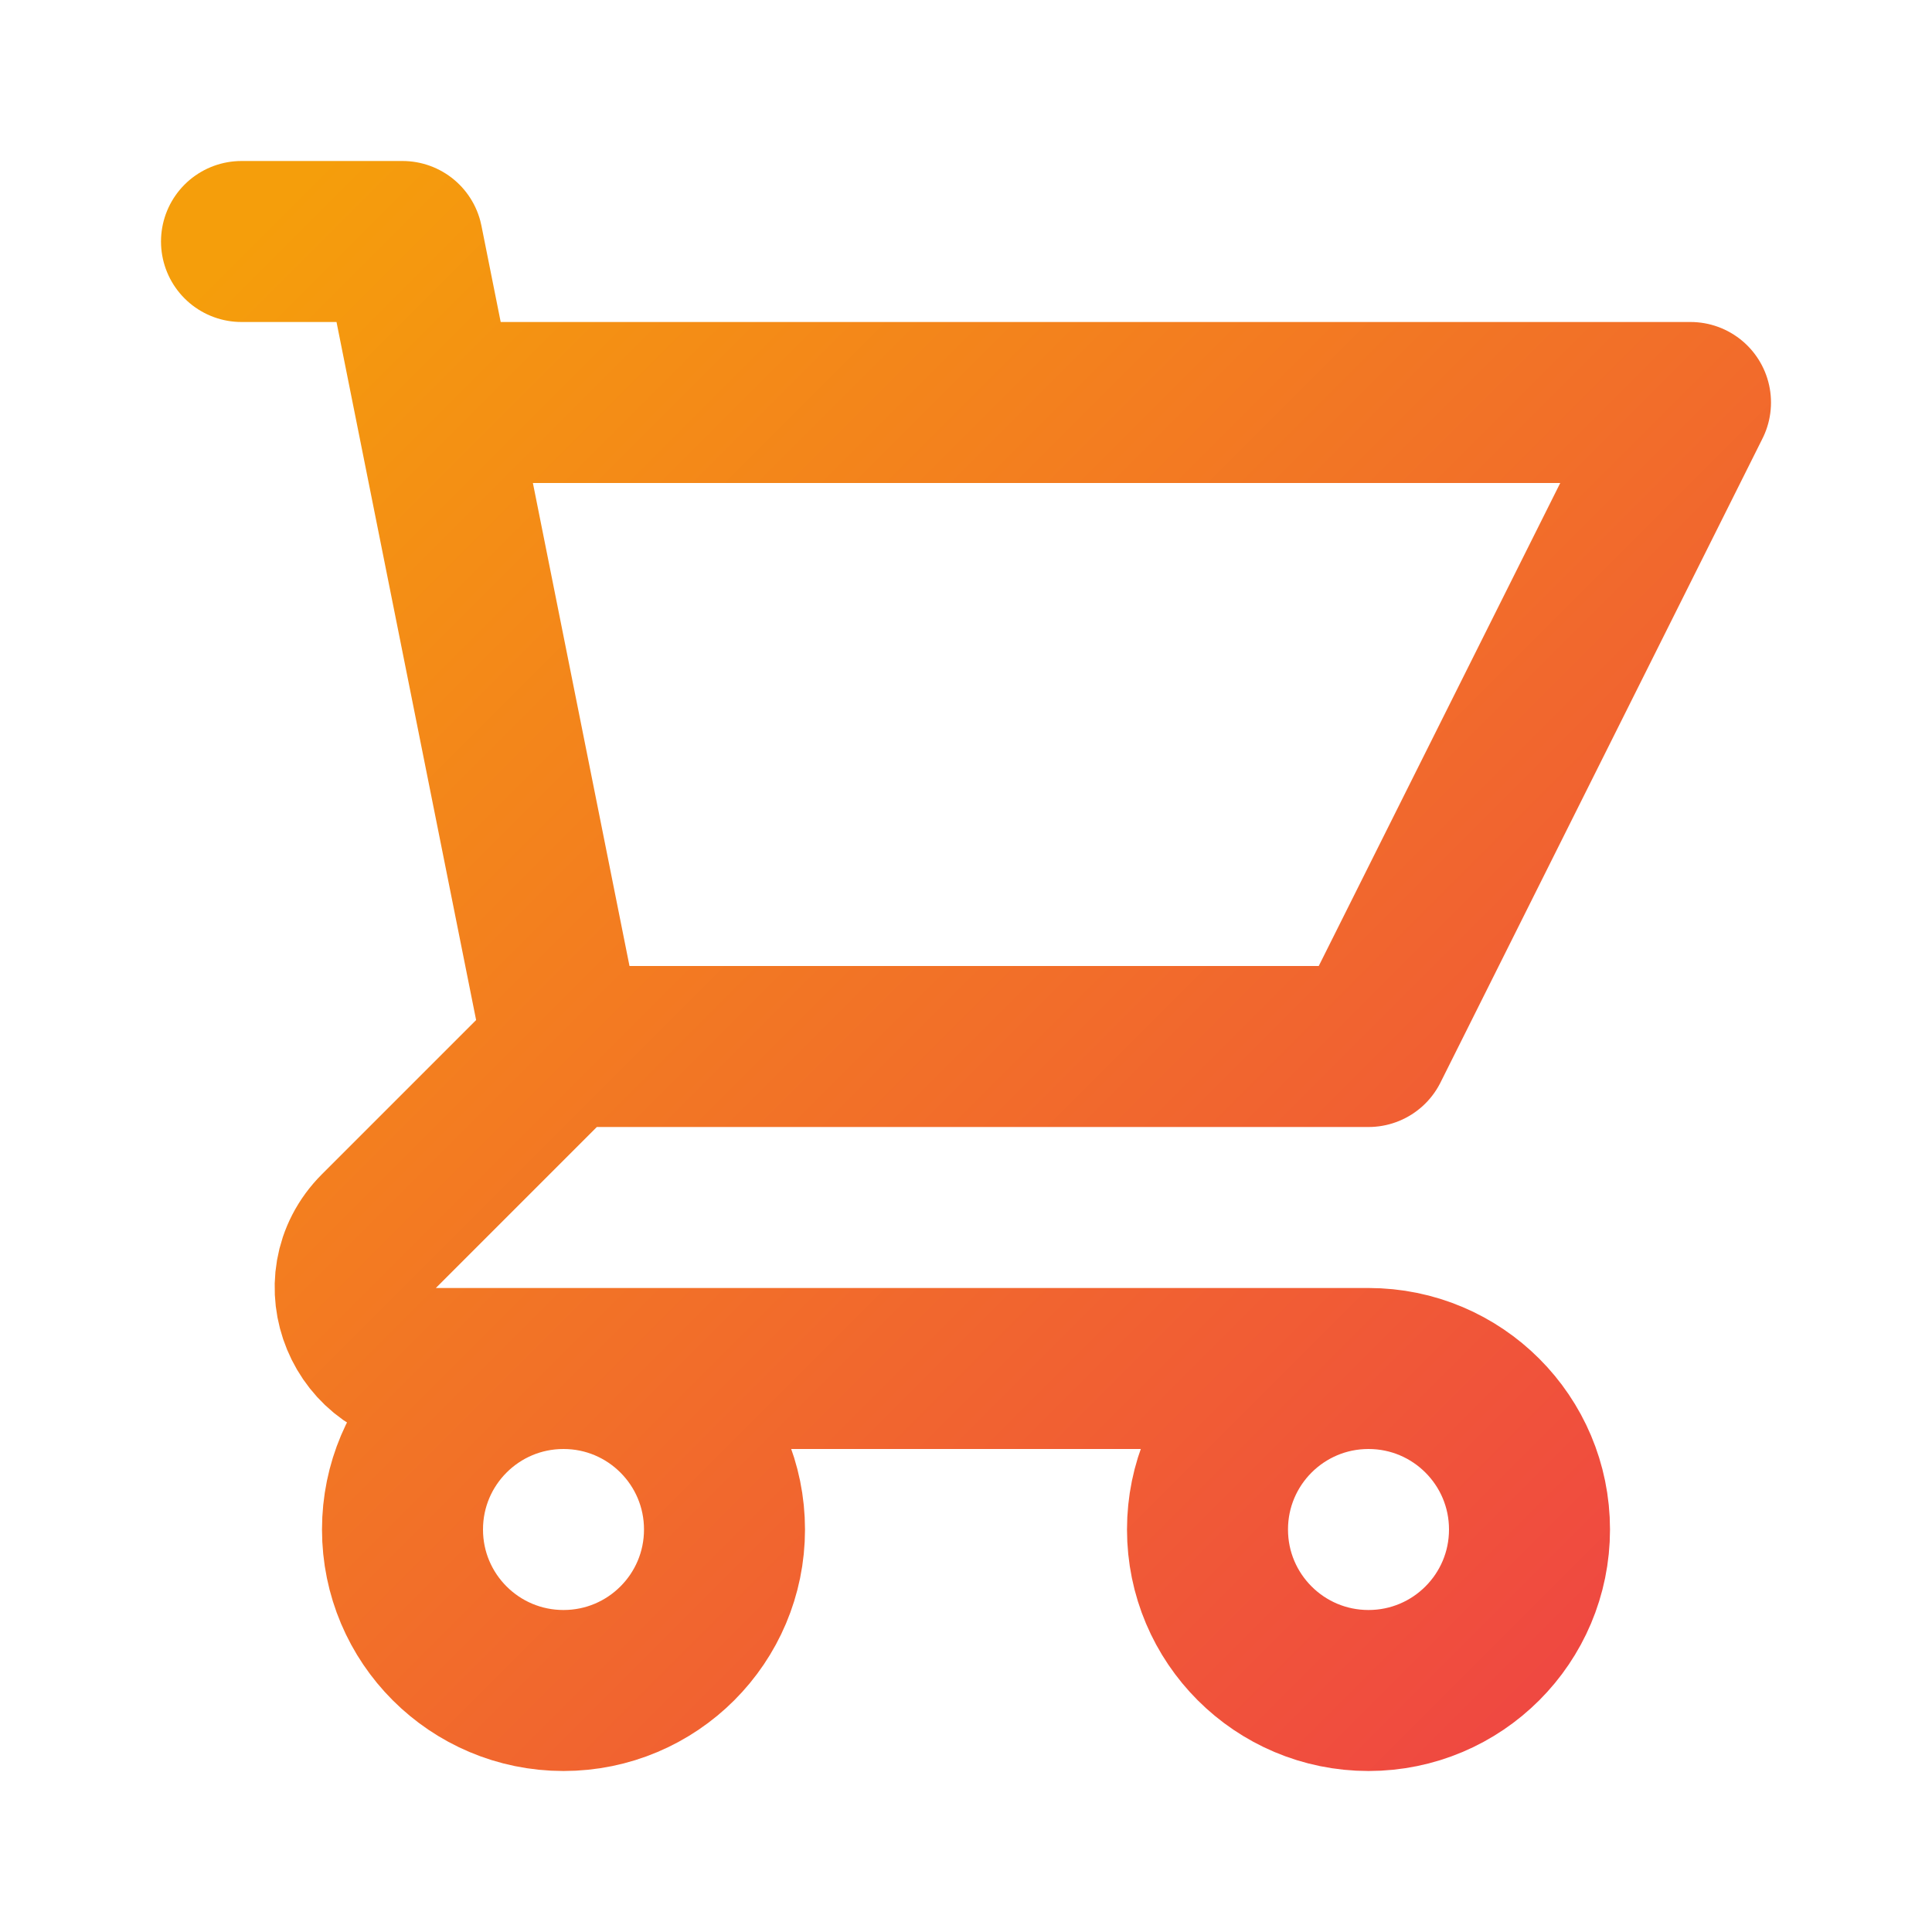
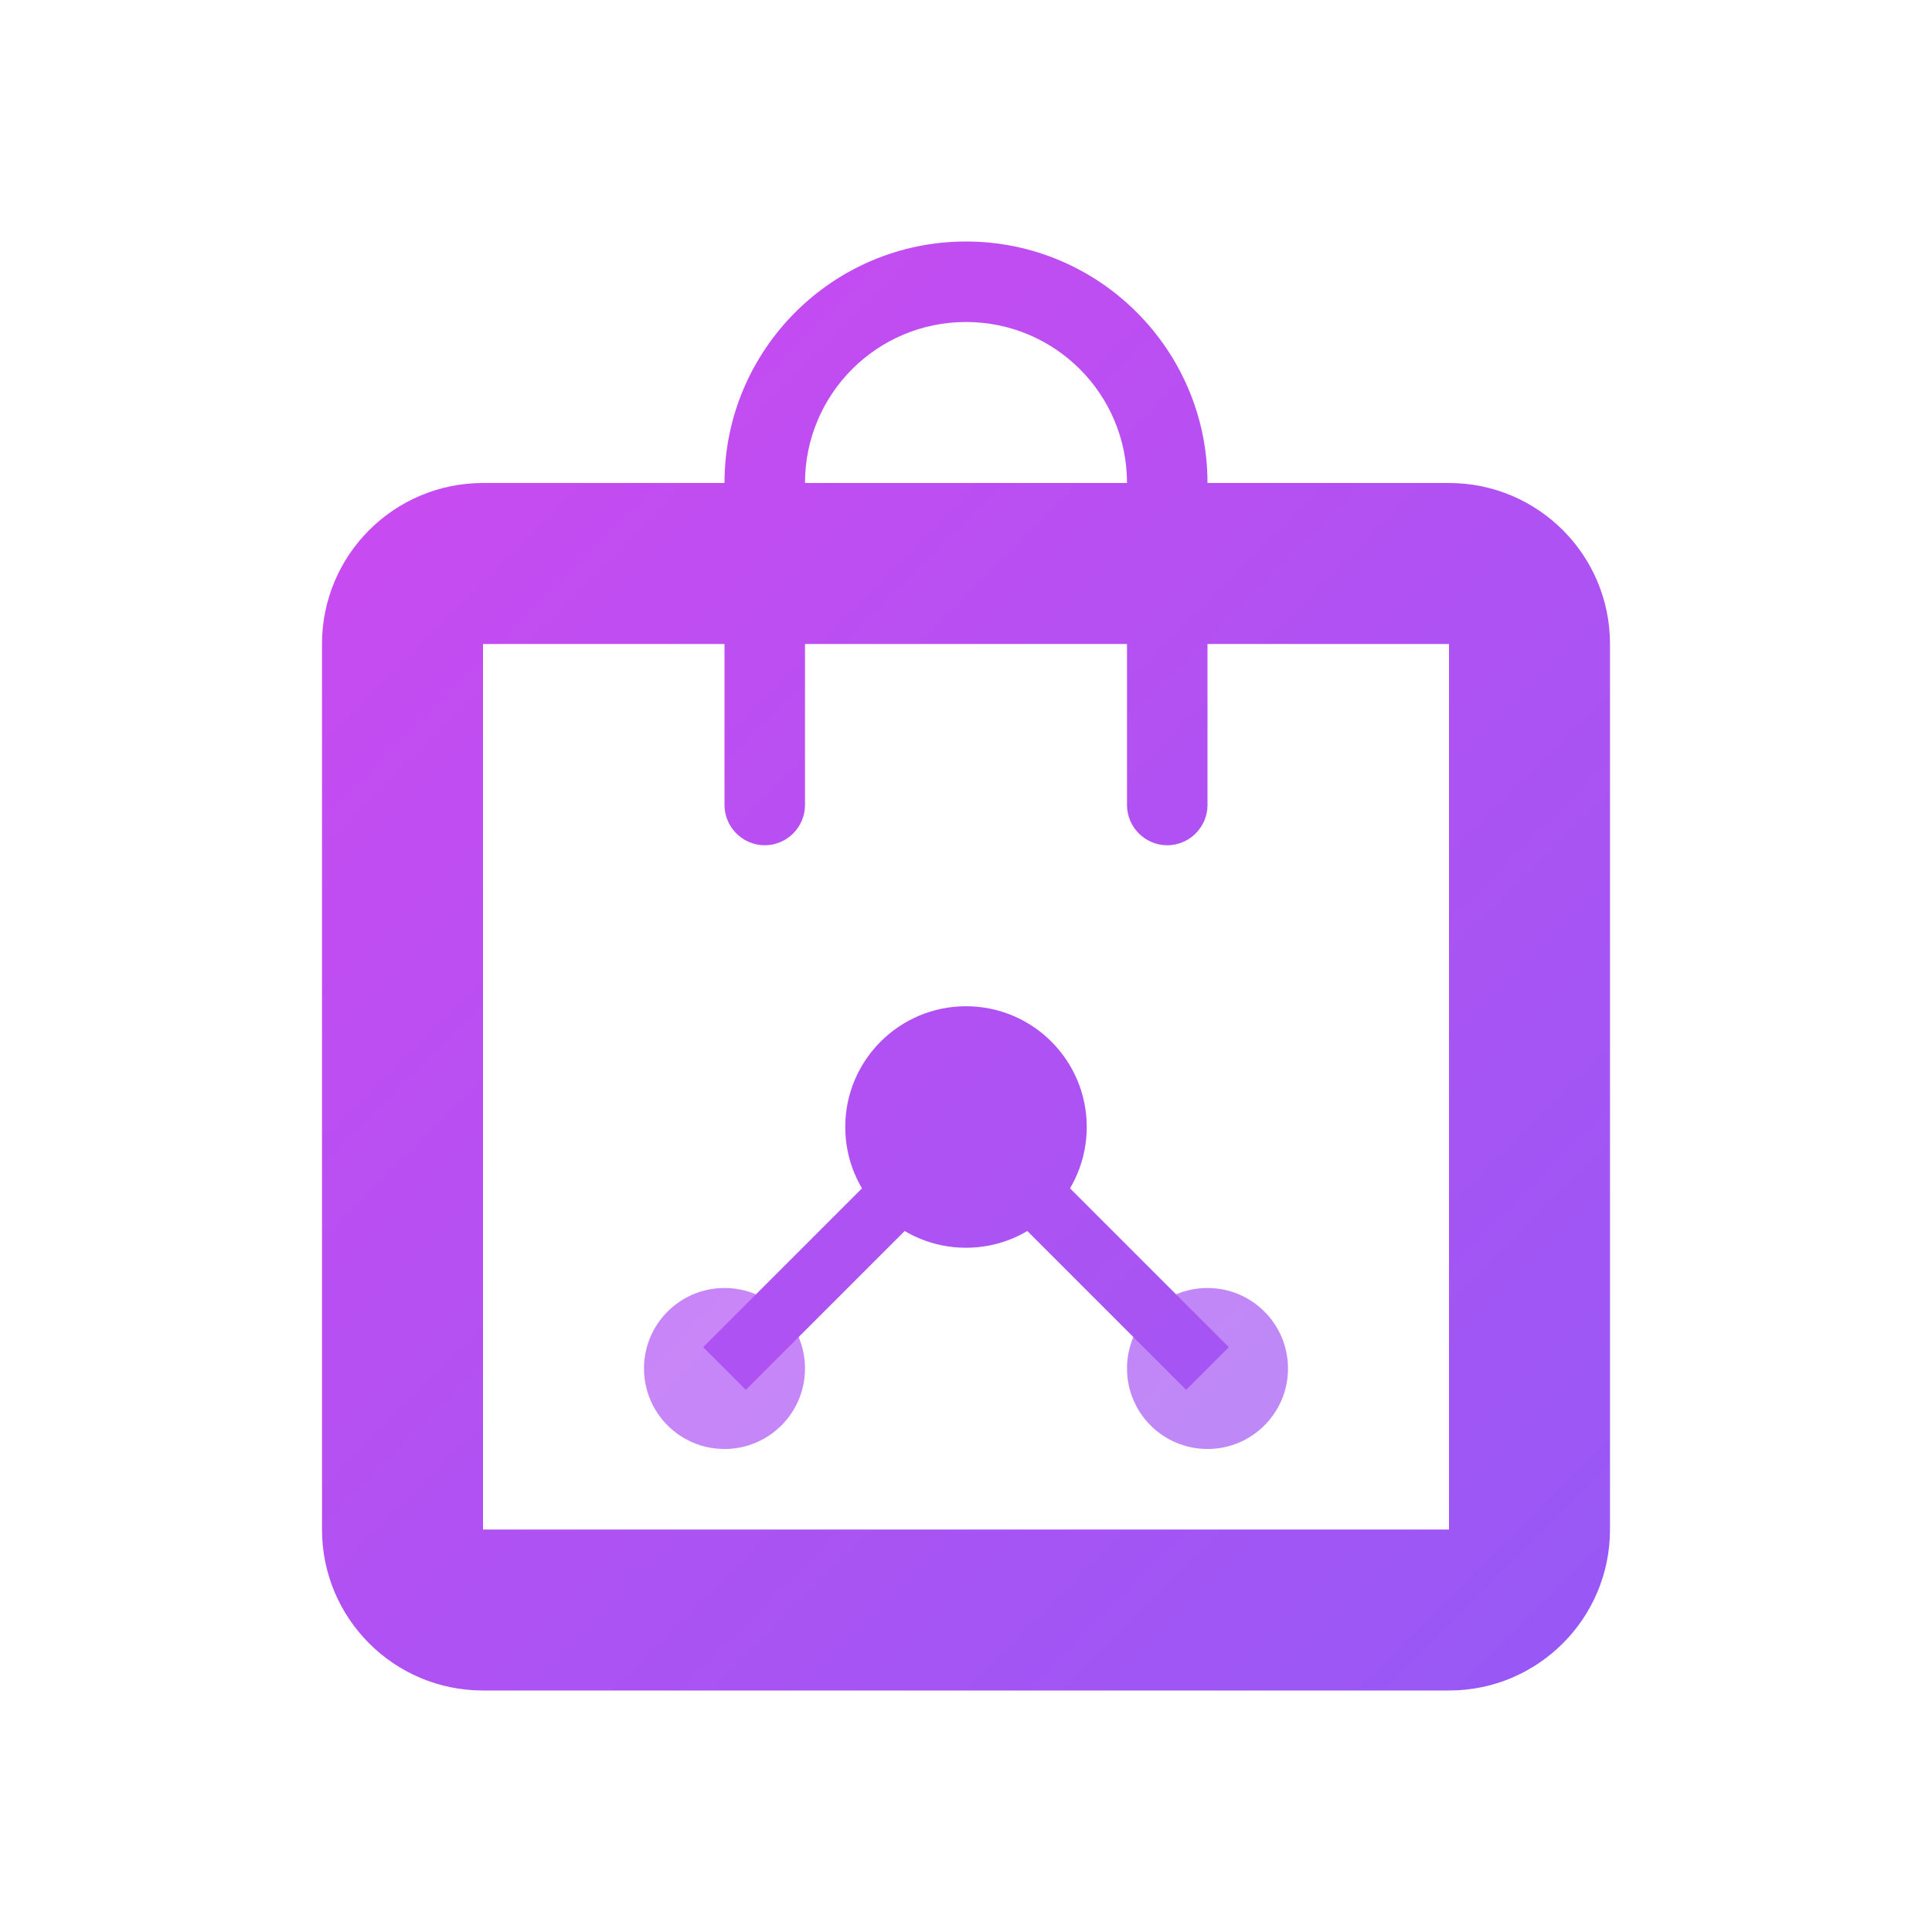
- <svg xmlns="http://www.w3.org/2000/svg" width="48" height="48" viewBox="0 0 24 24" fill="none">
-   <path d="M3 3H5L5.4 5M7 13H17L21 5H5.4M7 13L5.4 5M7 13L4.707 15.293C4.077 15.923 4.523 17 5.414 17H17M17 17C15.895 17 15 17.895 15 19C15 20.105 15.895 21 17 21C18.105 21 19 20.105 19 19C19 17.895 18.105 17 17 17ZM9 19C9 20.105 8.105 21 7 21C5.895 21 5 20.105 5 19C5 17.895 5.895 17 7 17C8.105 17 9 17.895 9 19Z" stroke="url(#grad2)" stroke-width="2" stroke-linecap="round" stroke-linejoin="round" />
+ <svg xmlns="http://www.w3.org/2000/svg" width="48" height="48" viewBox="0 0 48 48" fill="none">
  <defs>
-     <linearGradient id="grad2" x1="3" y1="3" x2="21" y2="21" gradientUnits="userSpaceOnUse">
-       <stop stop-color="#f59e0b" />
-       <stop offset="1" stop-color="#ef4444" />
+     <linearGradient id="grad_store" x1="0" y1="0" x2="48" y2="48" gradientUnits="userSpaceOnUse">
+       <stop offset="0%" stop-color="#d946ef" />
+       <stop offset="100%" stop-color="#8b5cf6" />
    </linearGradient>
  </defs>
+   <path d="M36 12H30C30 8.69 27.31 6 24 6C20.69 6 18 8.69 18 12H12C9.79 12 8 13.79 8 16V38C8 40.21 9.79 42 12 42H36C38.21 42 40 40.21 40 38V16C40 13.79 38.21 12 36 12ZM24 8C26.21 8 28 9.79 28 12H20C20 9.79 21.79 8 24 8ZM36 38H12V16H18V20C18 20.55 18.45 21 19 21C19.55 21 20 20.55 20 20V16H28V20C28 20.55 28.45 21 29 21C29.55 21 30 20.55 30 20V16H36V38Z" fill="url(#grad_store)" />
+   <circle cx="24" cy="28" r="3" fill="url(#grad_store)" />
+   <circle cx="18" cy="34" r="2" fill="url(#grad_store)" opacity="0.7" />
+   <circle cx="30" cy="34" r="2" fill="url(#grad_store)" opacity="0.7" />
+   <line x1="24" y1="28" x2="18" y2="34" stroke="url(#grad_store)" stroke-width="1.5" />
+   <line x1="24" y1="28" x2="30" y2="34" stroke="url(#grad_store)" stroke-width="1.5" />
</svg>
